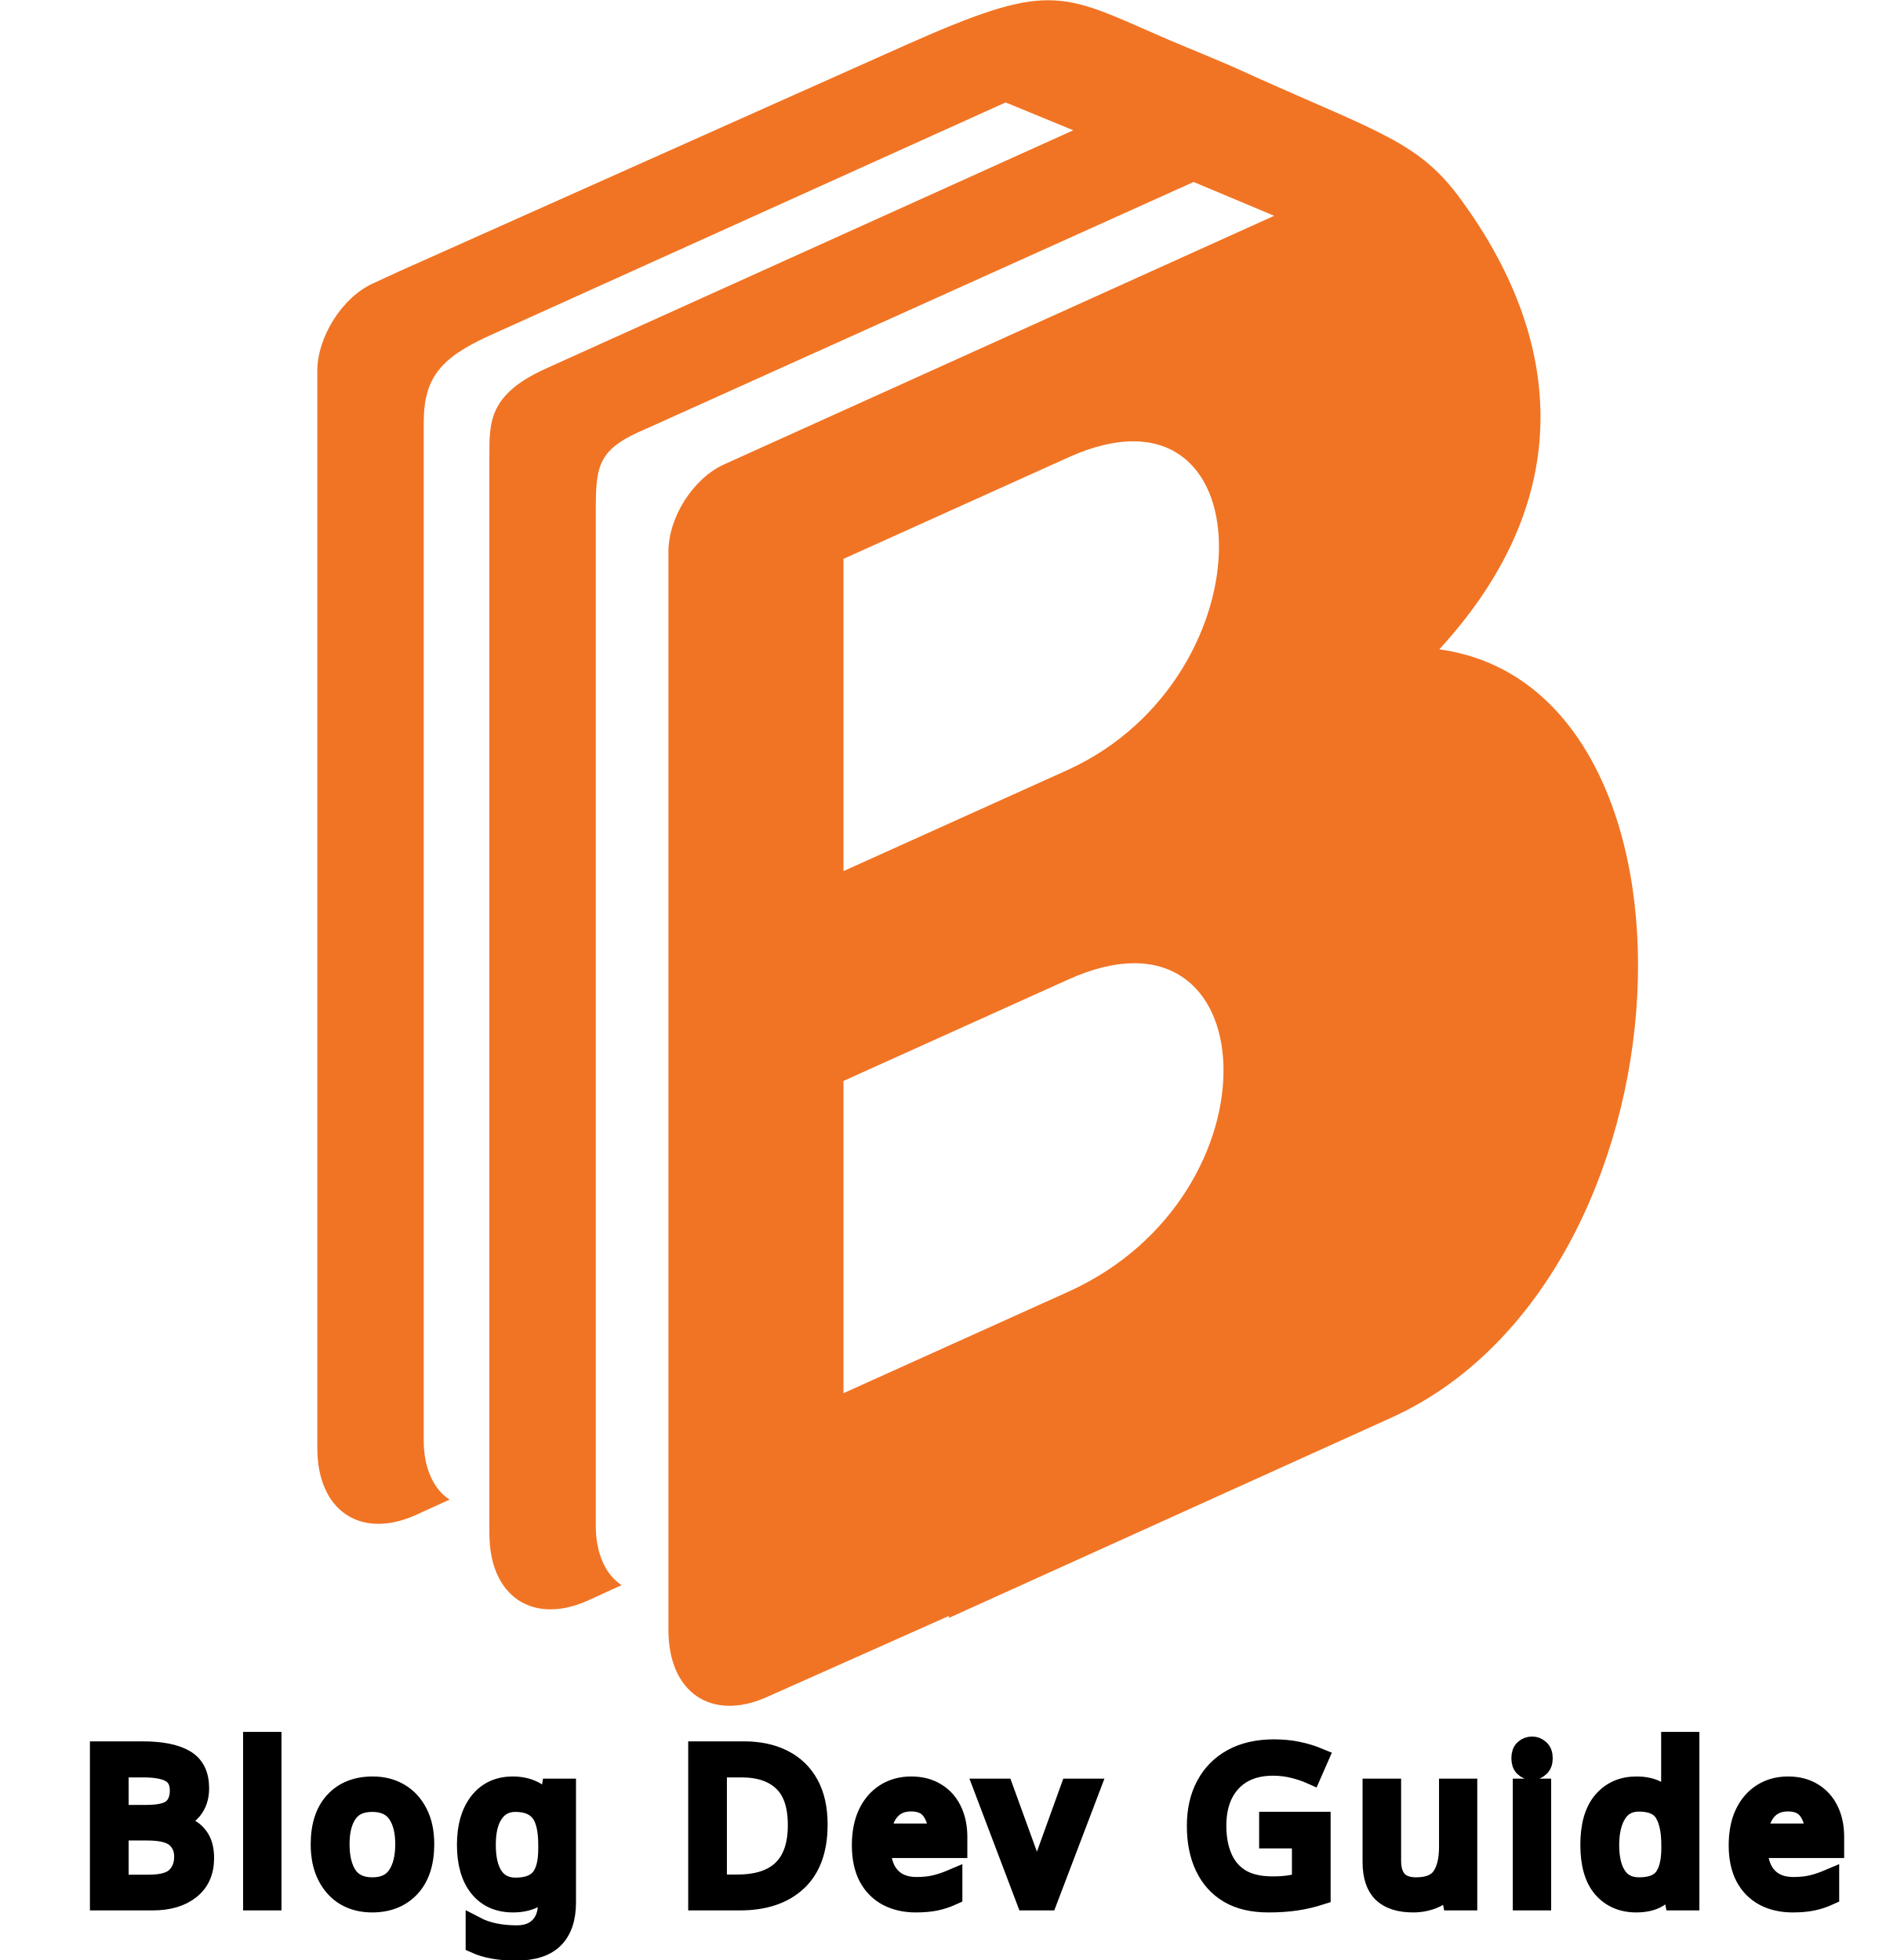
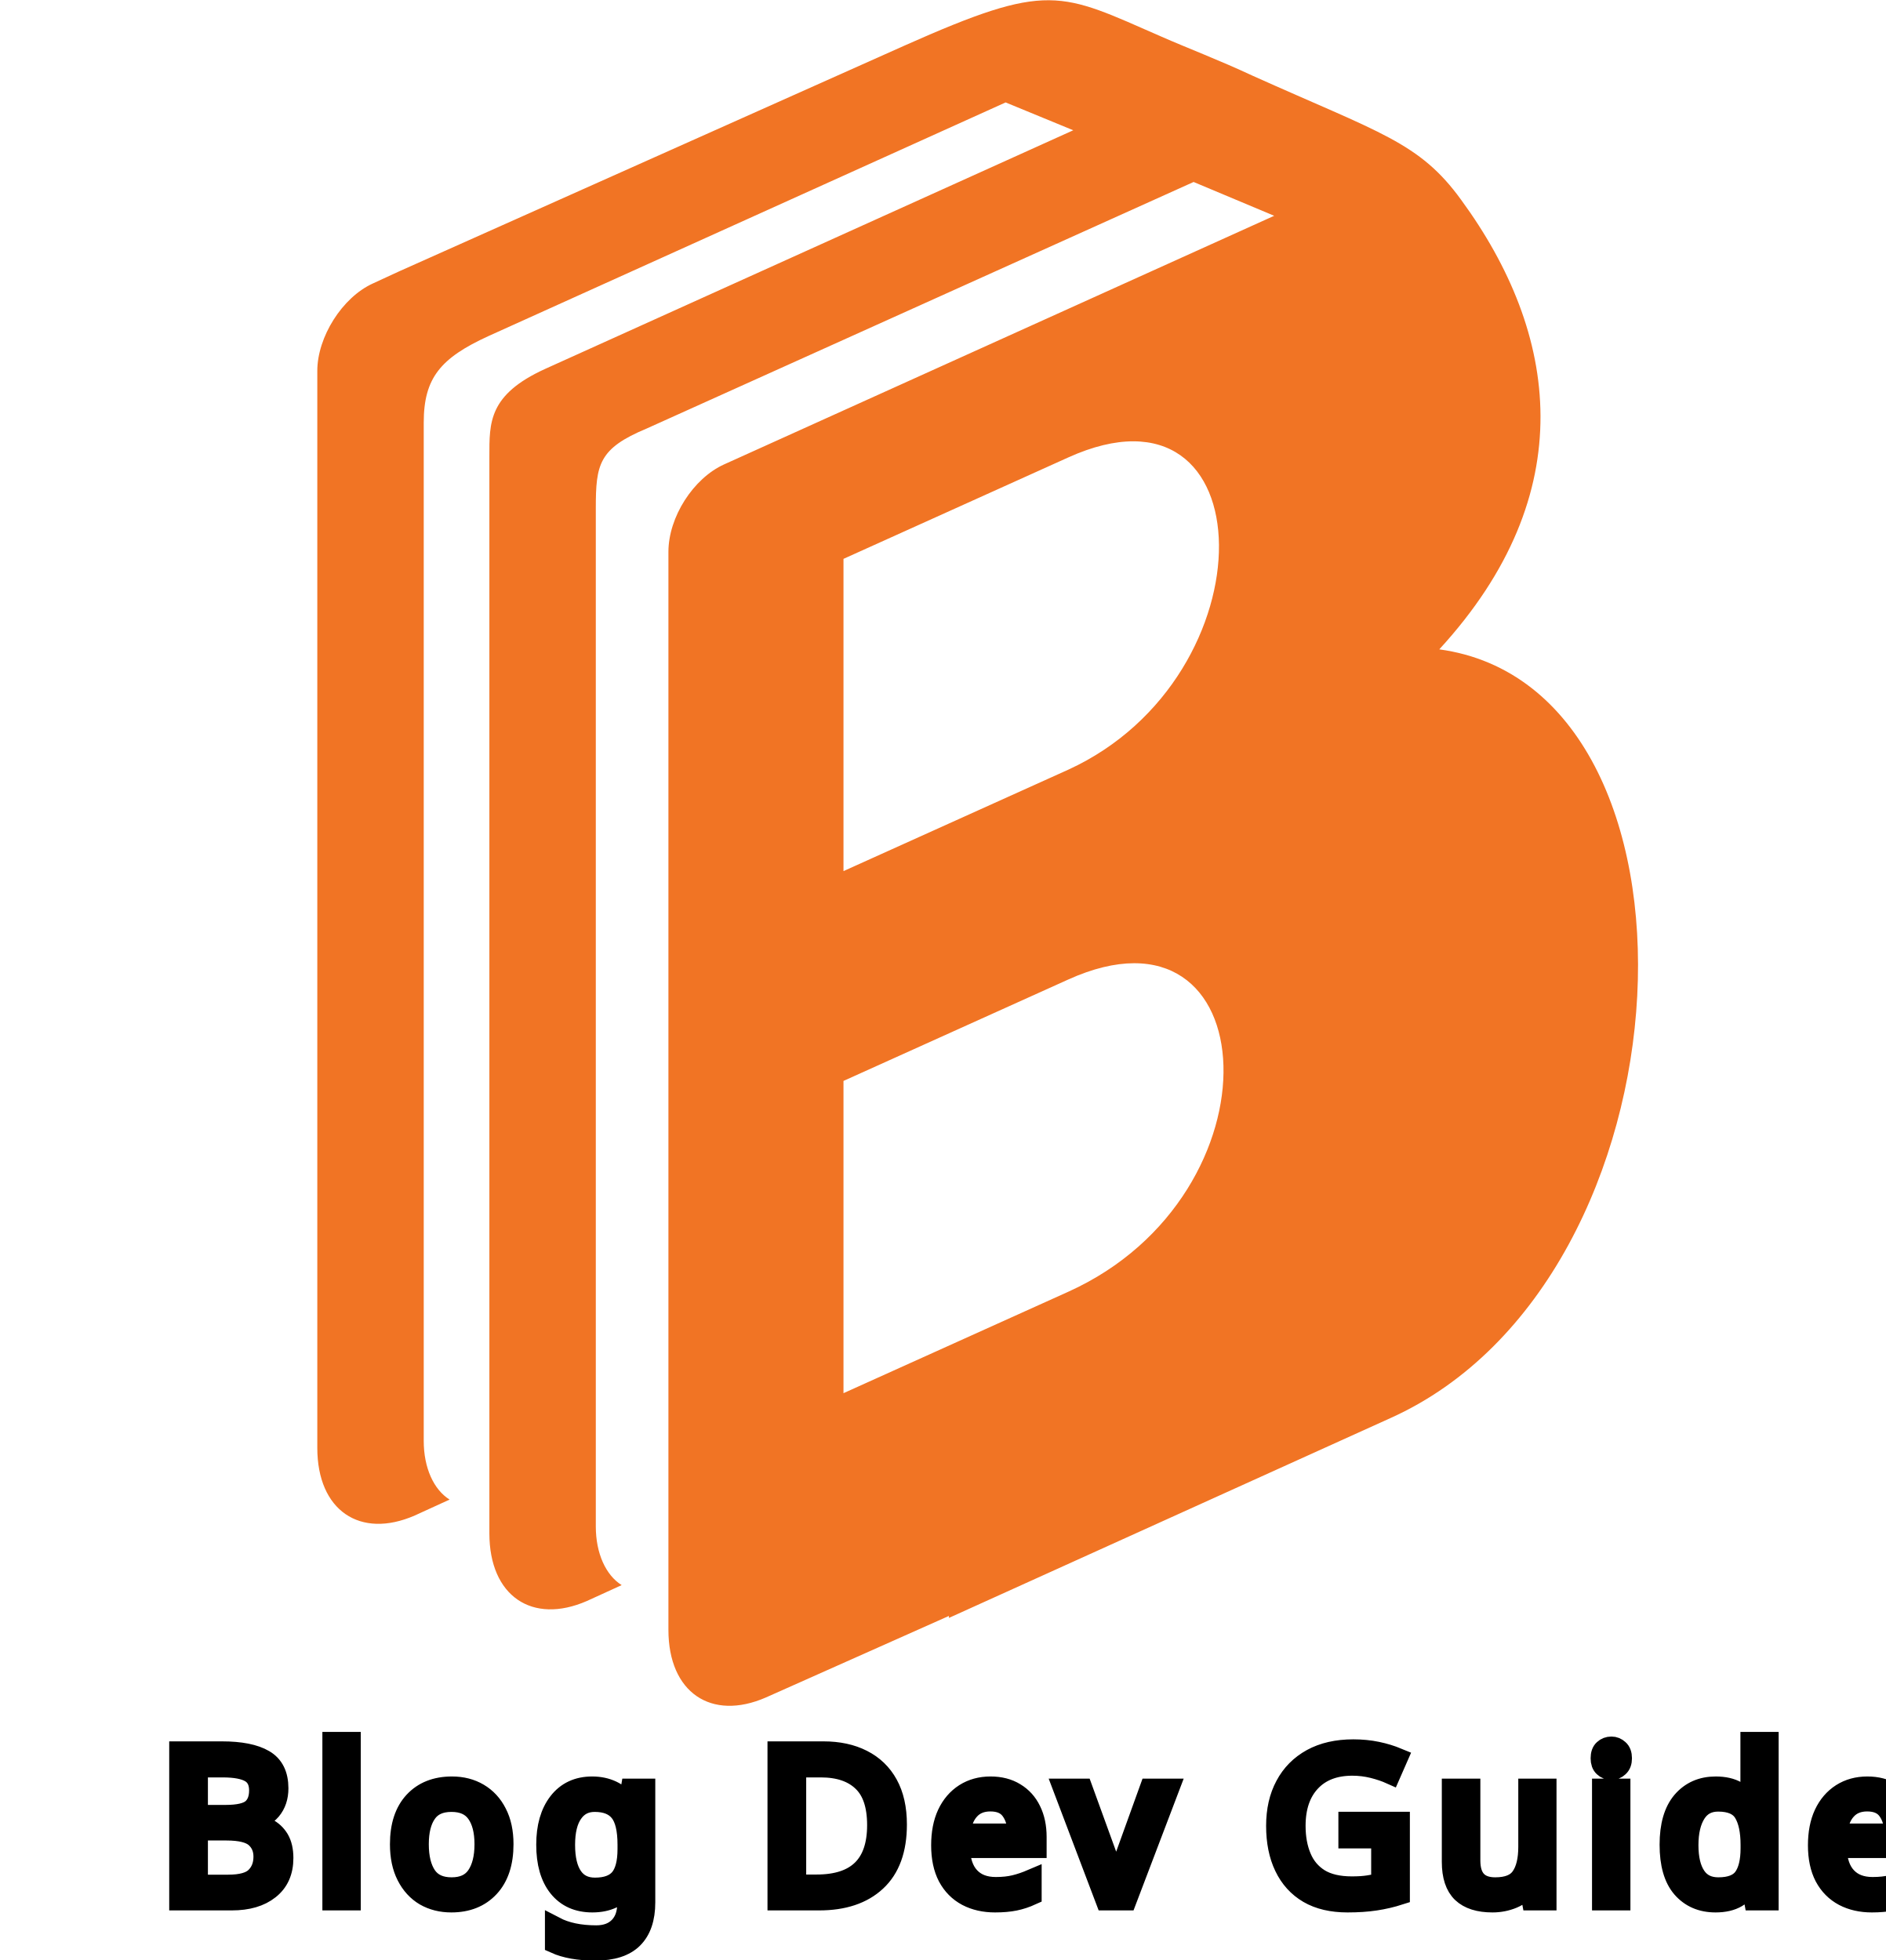
<svg xmlns="http://www.w3.org/2000/svg" version="1.1" id="Layer_1" x="0px" y="0px" viewBox="0 0 189.6 197.1" style="enable-background:new 0 0 189.6 197.1;" xml:space="preserve">
  <style type="text/css">
	.st0{fill:#F17424;}
	.st1{fill:none;}
	.st2{stroke:#000000;stroke-width:2;stroke-miterlimit:10;}
	.st3{font-family:'Ubuntu';}
	.st4{font-size:21px;}
	.st5{letter-spacing:2;}
</style>
  <g>
    <g id="XMLID_1_">
      <g>
        <path class="st0" d="M146.9,20.1c9.8,13.4,12.2,29.5-2.2,45.2c28.5,3.9,26.2,63.3-4.9,77.3l-44.4,20.1v-0.2L77,170.7     c-5.5,2.4-9.8-0.5-9.8-6.8V55.5c0-3.5,2.5-7.4,5.6-8.8l55.3-25l-8.1-3.4L65,43.1c-4.8,2-5.1,3.6-5.1,8v102.4c0,2.7,1,4.9,2.6,5.9     L59,161c-5.5,2.4-9.8-0.5-9.8-6.8V45.9c0-3.4-0.1-6.2,5.6-8.8l53.1-24l-6.8-2.8l-52,23.5c-4.8,2.2-6.5,4.2-6.5,8.7v102.4     c0,2.7,1,4.9,2.6,5.9l-3.5,1.6c-5.5,2.4-9.8-0.5-9.8-6.8V37.3c0-3.4,2.5-7.4,5.6-8.8l2.6-1.2L90.9,4.6     c14.6-6.5,15.6-5.4,25.9-0.9c2.5,1.1,5.9,2.4,9.1,3.9C138.8,13.4,142.7,14.3,146.9,20.1z M107.4,129.9c21.7-9.8,19.9-40.4,0-31.4     l-22.6,10.2v31.4L107.4,129.9z M107.4,77.4c20.5-9.4,19.9-40.4,0-31.4L84.8,56.2v31.4L107.4,77.4z" />
      </g>
    </g>
  </g>
  <rect y="174.8" class="st1" width="189.6" height="20.4" />
-   <text transform="matrix(1 0 0 1 8.0097 191.1135)" class="st2 st3 st4 st5">Blog Dev Guide</text>
+   <text transform="matrix(1 0 0 1 1.059 191.1135)" class="st2 st3 st4 st5">  Blog Dev Guide</text>
</svg>
